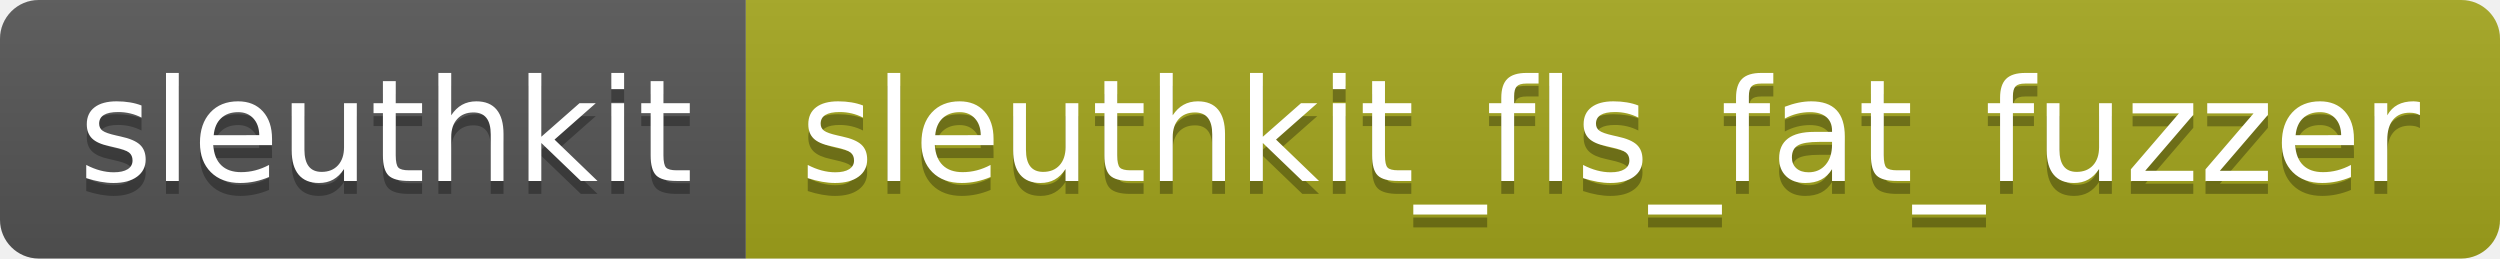
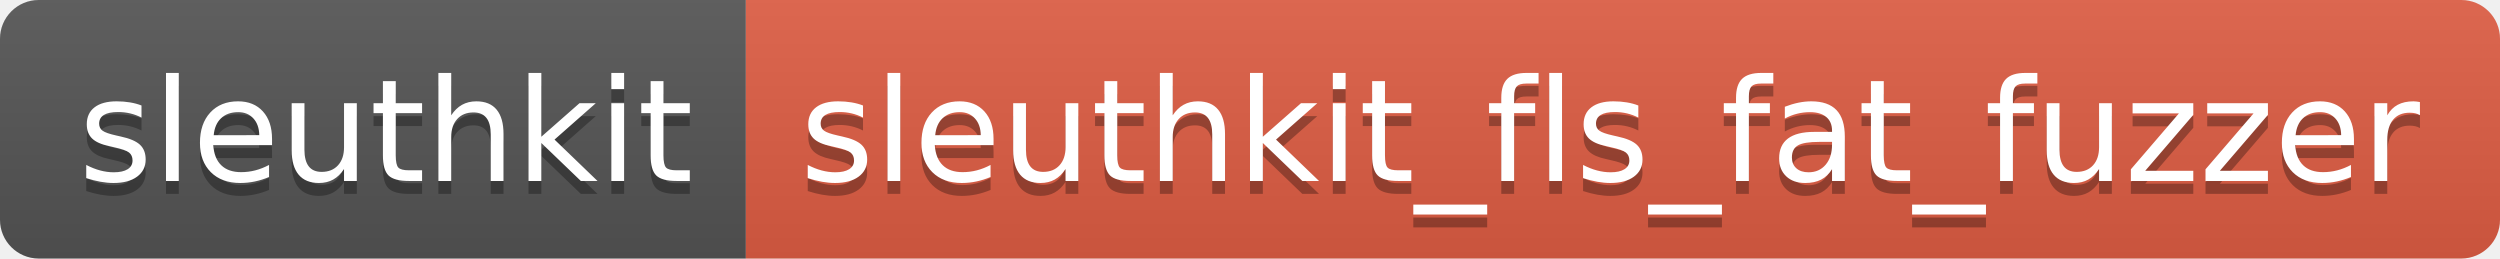
<svg xmlns="http://www.w3.org/2000/svg" width="193.4" height="20">
  <linearGradient id="smooth" x2="0" y2="100%">
    <stop offset="0" stop-color="#bbb" stop-opacity=".1" />
    <stop offset="1" stop-opacity=".1" />
  </linearGradient>
  <clipPath id="round">
    <rect width="193.4" height="20" rx="3" fill="#fff" />
  </clipPath>
  <g clip-path="url(#round)">
    <rect width="57.7" height="20" fill="#555" />
-     <rect x="57.7" width="135.7" height="20" fill="#a4a61d" />
+     <rect x="57.7" width="135.7" height="20" fill="#e05d44" />
    <rect width="193.4" height="20" fill="url(#smooth)" />
  </g>
  <g fill="#fff" text-anchor="middle" font-family="DejaVu Sans,Verdana,Geneva,sans-serif" font-size="110">
    <text x="298.5" y="150" fill="#010101" fill-opacity=".3" transform="scale(0.1)" textLength="477.0" lengthAdjust="spacing">sleuthkit</text>
    <text x="298.5" y="140" transform="scale(0.1)" textLength="477.0" lengthAdjust="spacing">sleuthkit</text>
    <text x="1245.5" y="150" fill="#010101" fill-opacity=".3" transform="scale(0.1)" textLength="1257.0" lengthAdjust="spacing">sleuthkit_fls_fat_fuzzer</text>
    <text x="1245.5" y="140" transform="scale(0.1)" textLength="1257.0" lengthAdjust="spacing">sleuthkit_fls_fat_fuzzer</text>
  </g>
</svg>
